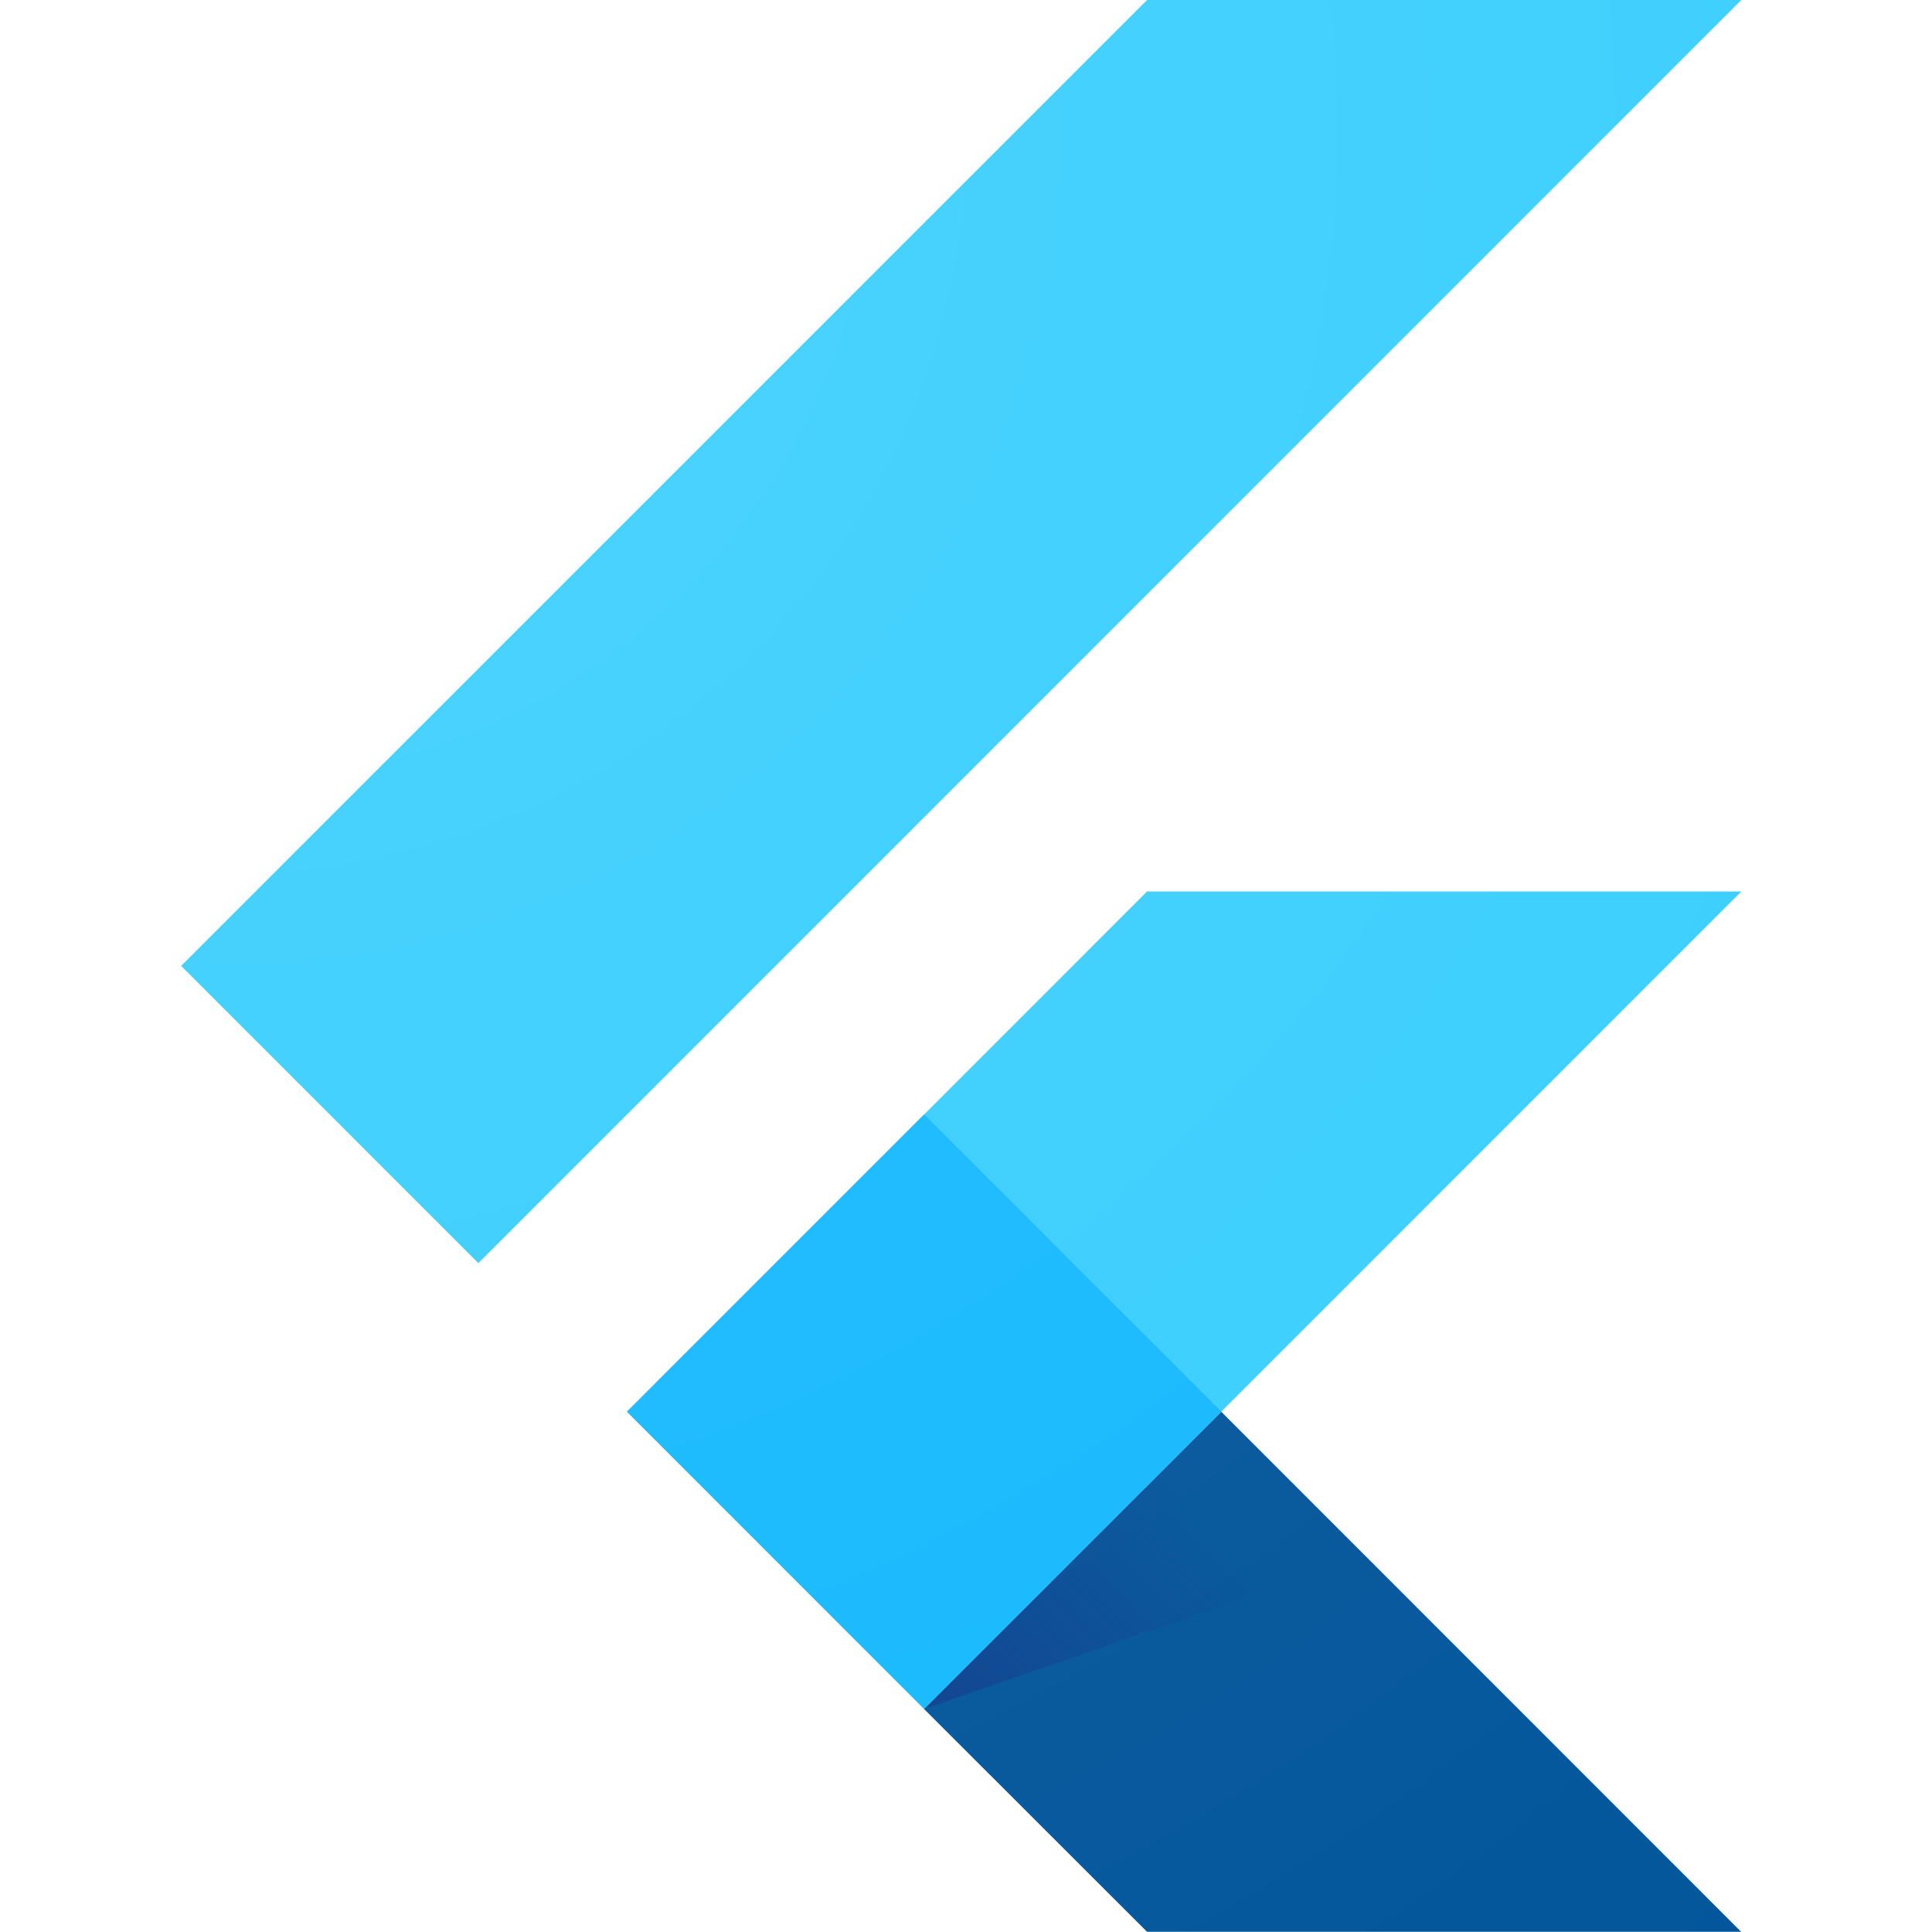
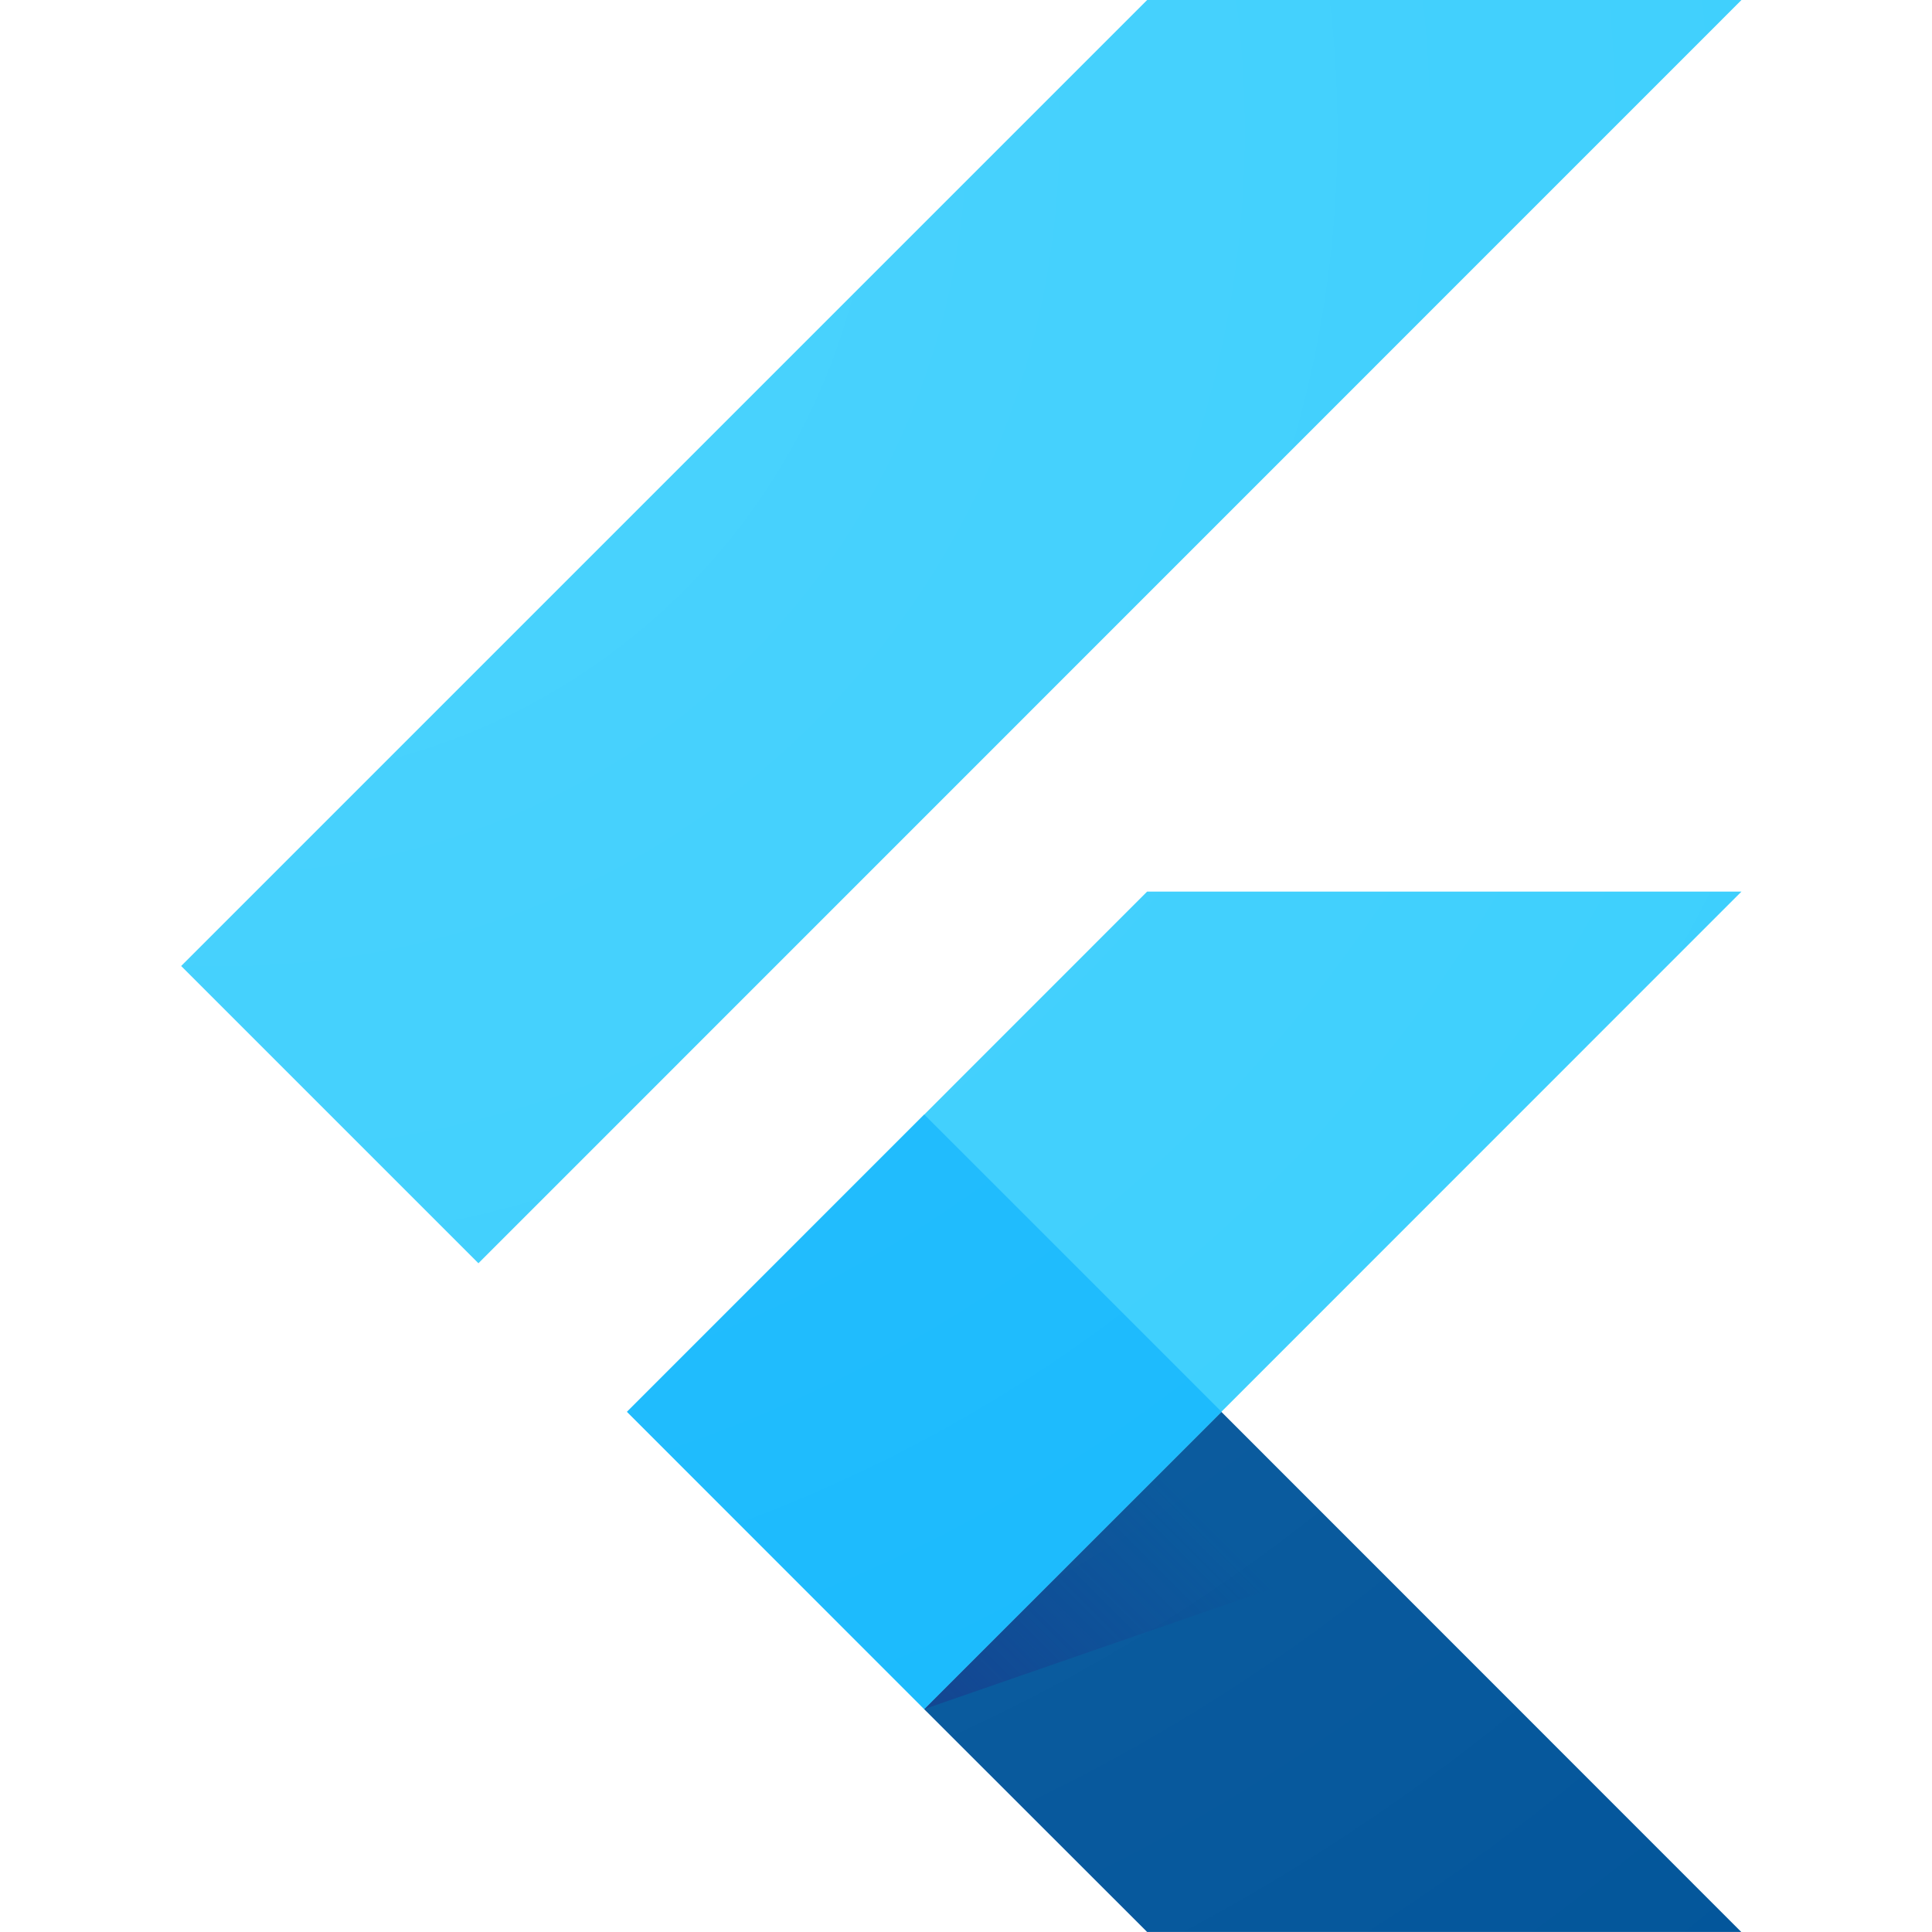
<svg xmlns="http://www.w3.org/2000/svg" height="64" width="64">
  <clipPath id="a">
-     <path d="m959.4 500-279.6 279.7 279.6 279.7h-319.5l-279.7-279.7 279.7-279.7zm-319.5-479.3-519.3 519.3 159.8 159.8 679-679.1h-319.5z" />
+     <path d="M959.4 500L679.8 779.7l279.6 279.7H639.9L360.2 779.7 639.9 500zM639.9 20.7L120.6 540l159.8 159.8 679-679.1H639.9z" />
  </clipPath>
  <clipPath id="b">
-     <path d="m959.4 500-279.6 279.7 279.6 279.7h-319.5l-279.7-279.7 279.7-279.7zm-319.5-479.3-519.3 519.3 159.8 159.8 679-679.1h-319.5z" />
+     <path d="M959.4 500L679.8 779.7l279.6 279.7H639.9L360.2 779.7 639.9 500zM639.9 20.7L120.6 540l159.8 159.8 679-679.1H639.9z" />
  </clipPath>
  <clipPath id="c">
-     <path d="m959.4 500-279.6 279.7 279.6 279.7h-319.5l-279.7-279.7 279.7-279.7zm-319.5-479.3-519.3 519.3 159.8 159.8 679-679.1h-319.5z" />
+     <path d="M959.4 500L679.8 779.7l279.6 279.7H639.9L360.2 779.7 639.9 500zM639.9 20.7L120.6 540l159.8 159.8 679-679.1H639.9z" />
  </clipPath>
  <clipPath id="d">
-     <path d="m959.4 500-279.6 279.7 279.6 279.7h-319.5l-279.7-279.7 279.7-279.7zm-319.5-479.3-519.3 519.3 159.8 159.8 679-679.1h-319.5z" />
+     <path d="M959.4 500L679.8 779.7l279.6 279.7H639.9L360.2 779.7 639.9 500zM639.9 20.7L120.6 540l159.8 159.8 679-679.1H639.9z" />
  </clipPath>
  <linearGradient id="e" gradientUnits="userSpaceOnUse" x1="566.635" x2="685.65" y1="970.339" y2="851.324">
    <stop offset="0" stop-color="#1a237e" stop-opacity=".4" />
    <stop offset="1" stop-color="#1a237e" stop-opacity="0" />
  </linearGradient>
  <clipPath id="f">
-     <path d="m959.4 500-279.6 279.7 279.6 279.7h-319.5l-279.7-279.7 279.7-279.7zm-319.5-479.3-519.3 519.3 159.8 159.8 679-679.1h-319.5z" />
+     <path d="M959.4 500L679.8 779.7l279.6 279.7H639.9L360.2 779.7 639.9 500zM639.9 20.7L120.6 540l159.8 159.8 679-679.1H639.9z" />
  </clipPath>
  <radialGradient id="g" cx="7824.659" cy="-2855.979" gradientTransform="matrix(.25 0 0 -.25 -1812 -622.5)" gradientUnits="userSpaceOnUse" r="5082.889">
    <stop offset="0" stop-color="#fff" stop-opacity=".1" />
    <stop offset="1" stop-color="#fff" stop-opacity="0" />
  </radialGradient>
-   <g transform="matrix(.061615 0 0 .061615 -1.430818 -1.2754)">
-     <g clip-path="url(#a)">
-       <path d="m360.3 779.7 159.7 159.8 439.4-439.5h-319.5z" fill="#39cefd" />
-     </g>
-     <path clip-path="url(#b)" d="m639.9 20.7h319.5l-679 679.1-159.8-159.8z" fill="#39cefd" />
-     <path clip-path="url(#c)" d="m520 939.5 119.9 119.8h319.5l-279.6-279.6z" fill="#03569b" />
-     <path clip-path="url(#d)" d="m757 857.4-77.2-77.7-159.8 159.8z" fill="url(#e)" />
-     <g clip-path="url(#f)">
-       <path d="m360.282 779.645 159.804-159.805 159.814 159.805-159.814 159.805z" fill="#16b9fd" />
-     </g>
-     <path d="m959.4 500-279.6 279.7 279.6 279.7h-319.5l-279.7-279.7 279.7-279.7zm-319.5-479.3-519.3 519.3 159.8 159.8 679-679.1h-319.5z" fill="url(#g)" />
+   <g clip-path="url(#a)" transform="translate(-1.43 -1.275) scale(.06162)">
+     <path d="M360.3 779.7L520 939.5 959.4 500H639.9z" fill="#39cefd" />
  </g>
+   <path clip-path="url(#b)" d="M639.9 20.7h319.5l-679 679.1L120.6 540z" fill="#39cefd" transform="translate(-1.43 -1.275) scale(.06162)" />
+   <path clip-path="url(#c)" d="M520 939.5l119.9 119.8h319.5L679.8 779.7z" fill="#03569b" transform="translate(-1.43 -1.275) scale(.06162)" />
+   <path clip-path="url(#d)" d="M757 857.4l-77.2-77.7L520 939.5z" fill="url(#e)" transform="translate(-1.43 -1.275) scale(.06162)" />
+   <g clip-path="url(#f)" transform="translate(-1.43 -1.275) scale(.06162)">
+     <path d="M360.282 779.645L520.086 619.84 679.9 779.645 520.086 939.45z" fill="#16b9fd" />
+   </g>
+   <path d="M959.4 500L679.8 779.7l279.6 279.7H639.9L360.2 779.7 639.9 500zM639.9 20.7L120.6 540l159.8 159.8 679-679.1H639.9z" fill="url(#g)" transform="translate(-1.43 -1.275) scale(.06162)" />
</svg>
